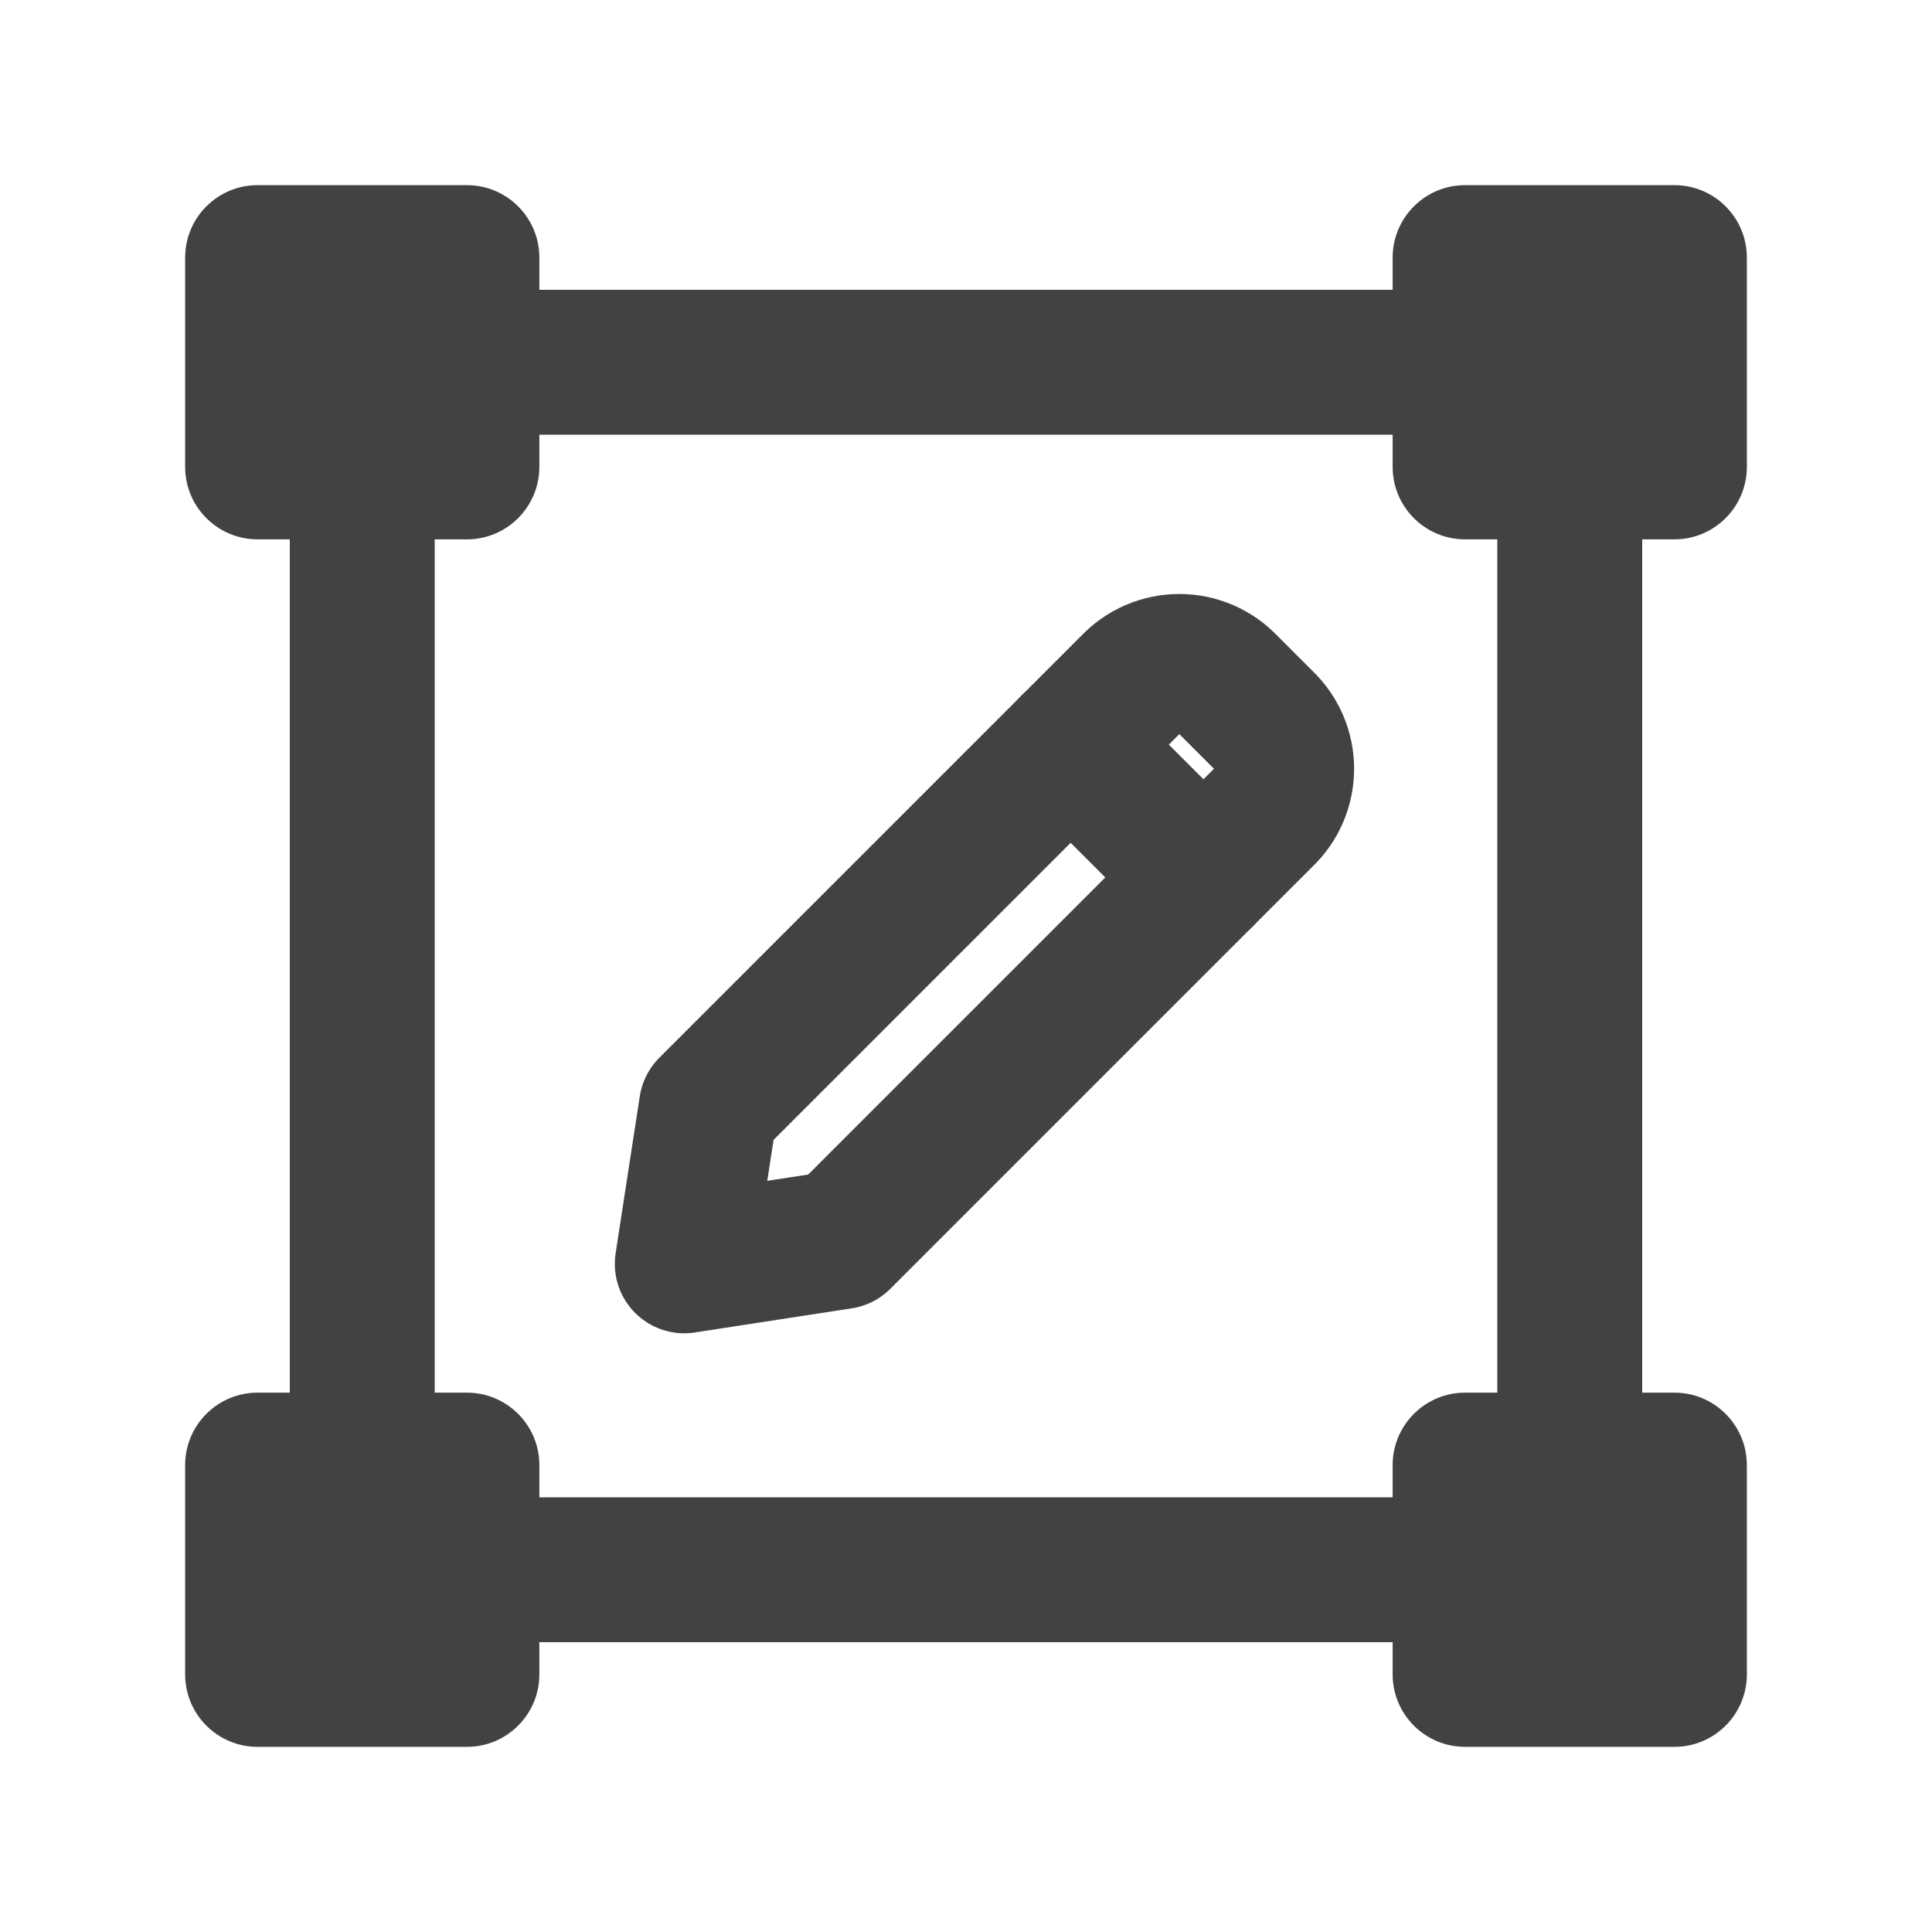
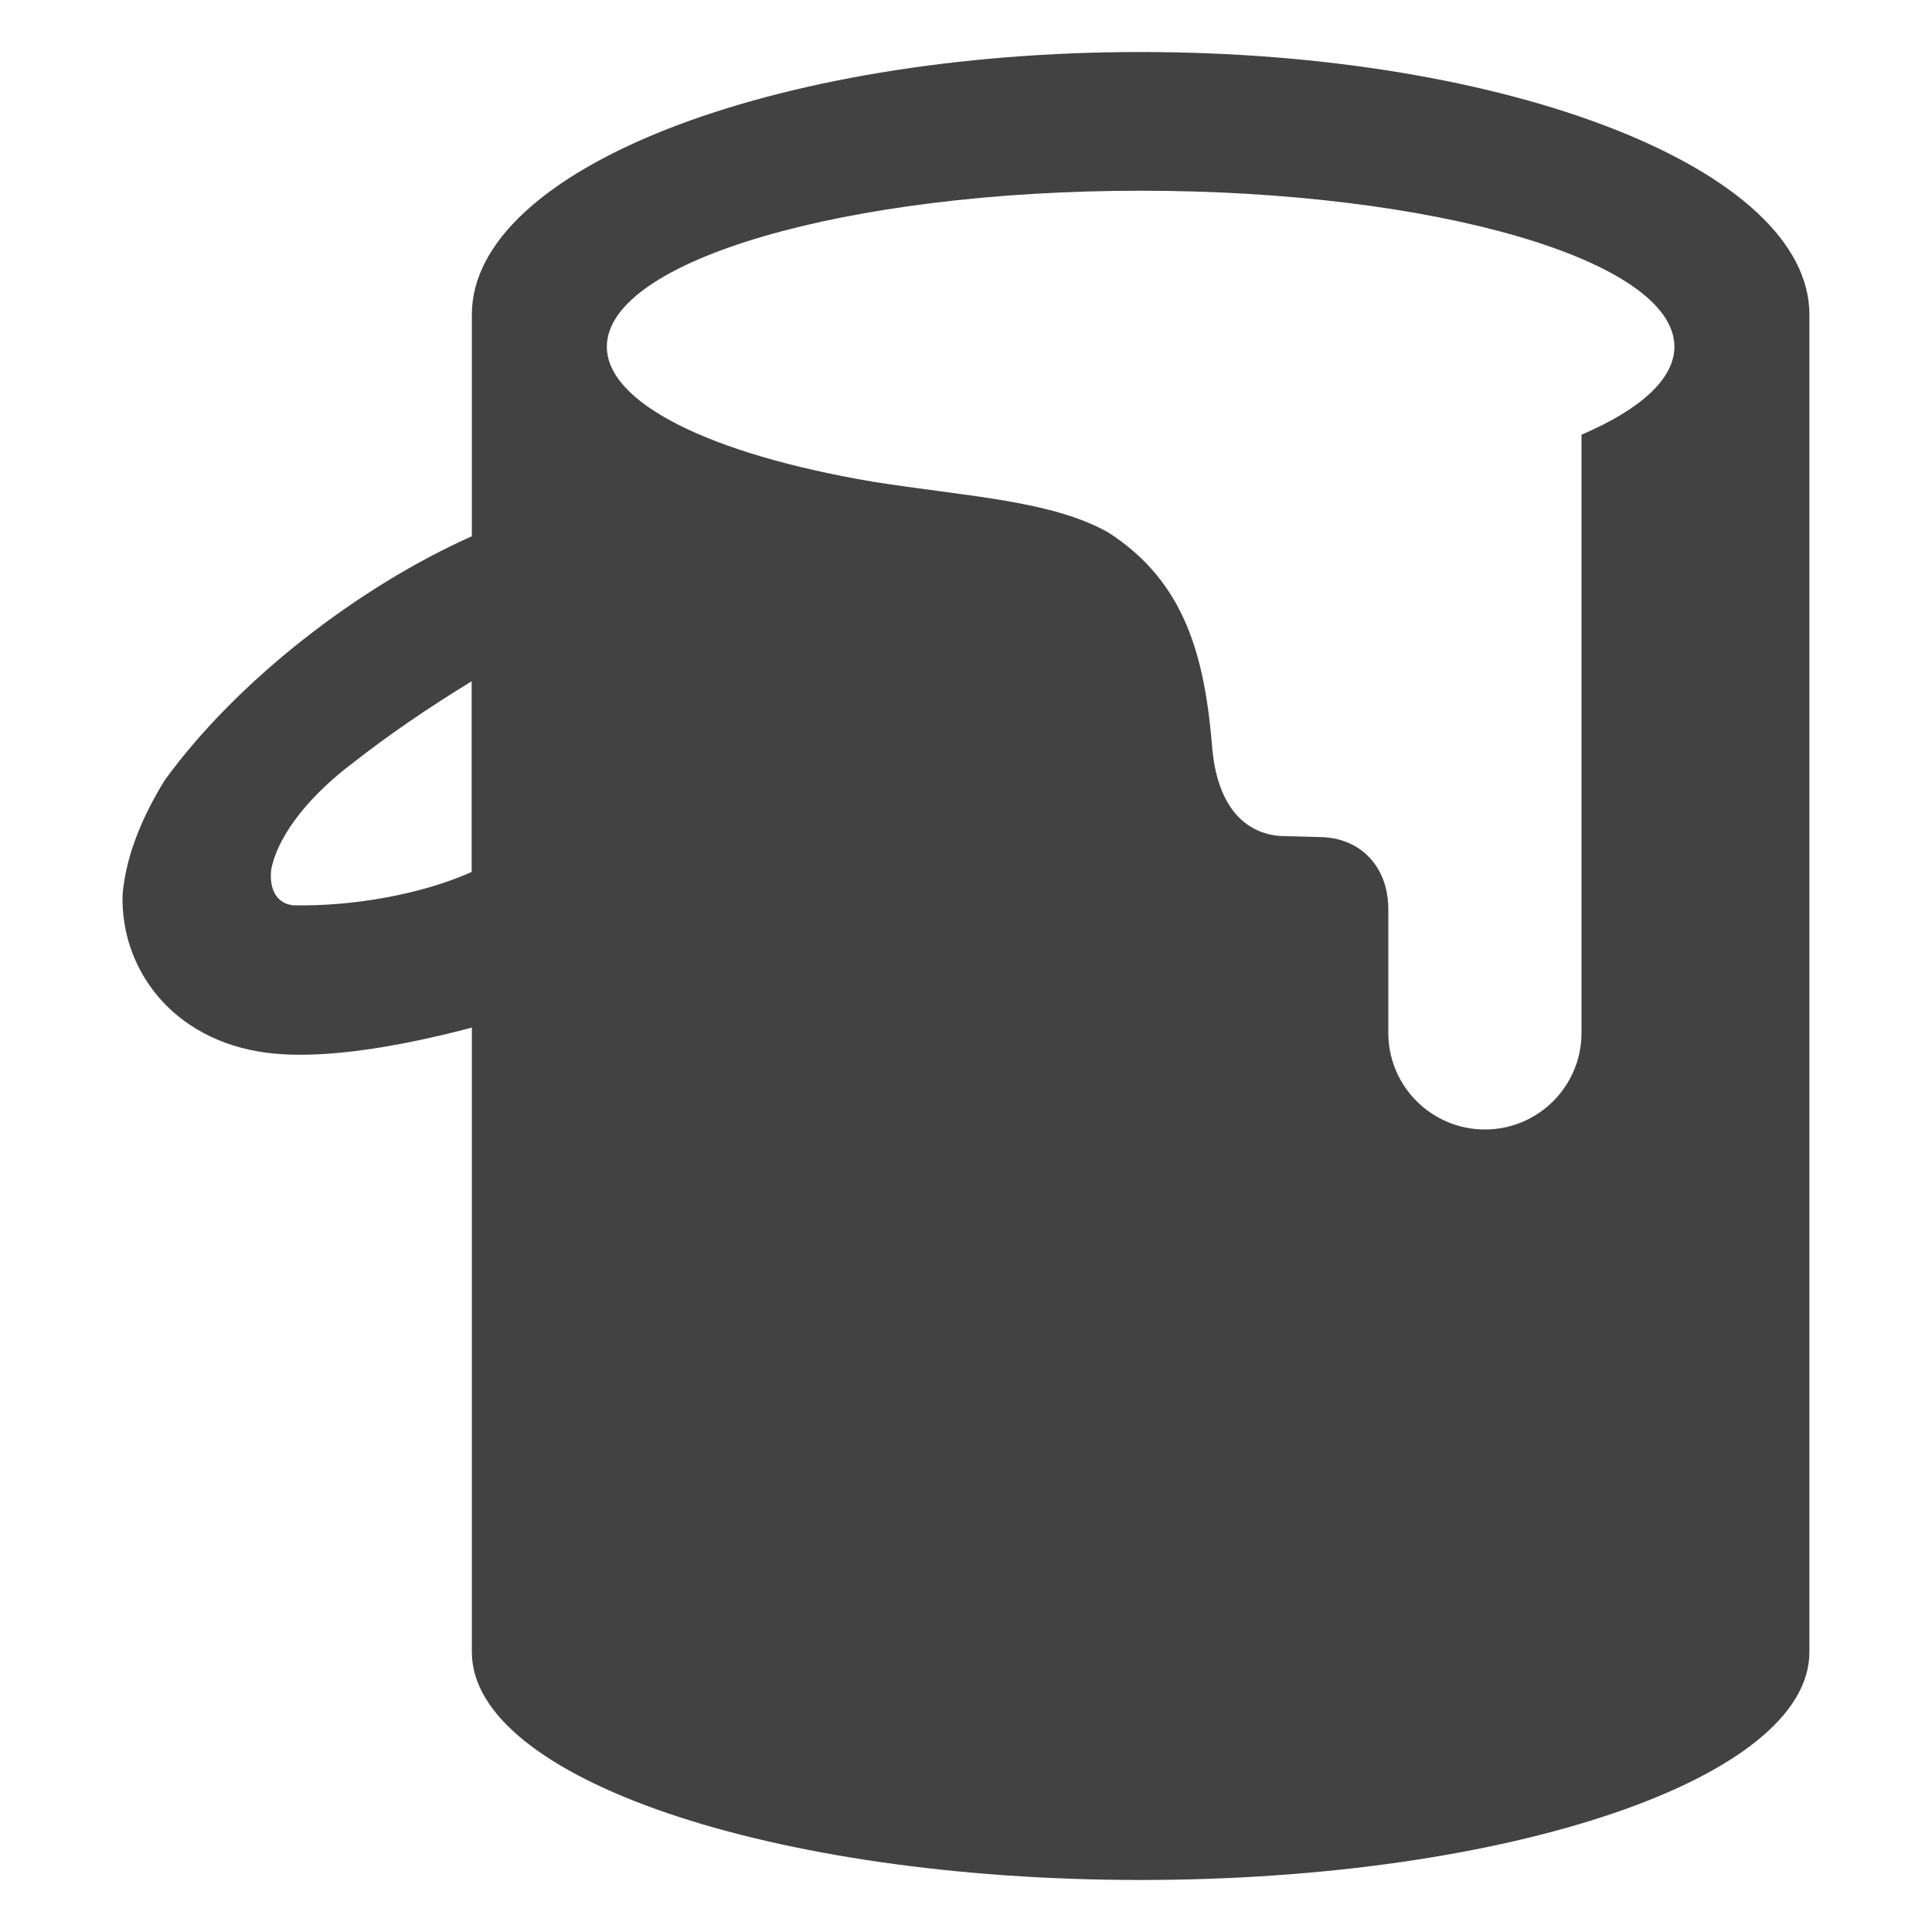
- <svg xmlns="http://www.w3.org/2000/svg" width="16" height="16" viewBox="0 0 24 24" fill="none" stroke="#424242" stroke-linejoin="round" stroke-linecap="round">
-   <rect x="4.5" y="4.5" width="15" height="15" stroke-width="1.8" />
-   <g fill="#424242" stroke="none">
-     <rect x="2.3" y="2.3" width="4.4" height="4.4" rx="0.9" />
-     <rect x="17.3" y="2.3" width="4.4" height="4.4" rx="0.9" />
-     <rect x="2.3" y="17.3" width="4.4" height="4.4" rx="0.9" />
-     <rect x="17.3" y="17.3" width="4.4" height="4.4" rx="0.9" />
-   </g>
-   <g transform="translate(6.1 6.1) scale(0.75)" stroke-width="2.3">
-     <path d="M3.2 12.8l.4-2.6 7-7a1.1 1.1 0 0 1 1.6 0l.6.6a1.1 1.1 0 0 1 0 1.6l-7 7z" />
-     <path d="M9.6 4.2l2.2 2.2" />
-   </g>
+ <svg xmlns="http://www.w3.org/2000/svg" width="16" height="16" viewBox="207.5 205 780 780" fill="#424242" fill-rule="evenodd">
+   <path d="M398 332A270 106 0 0 1 938 332L938 872A270 92 0 0 1 398 872ZM452.5 345A215.5 63 0 0 1 883.5 345A215.5 63 0 0 1 846 380.5L846 622A39 39 0 0 1 768 622L768 572C768 556 758 544 742 543L724 542.5C708 541 699 528 697 508C694 470 686 440 655 420C632 407 598 405.5 560 399.5A215.5 63 0 0 1 452.5 345Z" />
+   <path d="M398 421.5C352 442 303 480 274 520C266 533 258.5 549 257 566C256 596 277 625 315 630C345 634 392 623 431 610C480 592 530 569 573 544L582.7 547.4L590 506L500 440ZM398 480C380 491 364 502 350 513C334 525 320 541 317 556C316 565 320 570 326 570.5C350 571 378 566 398 557Z" />
</svg>
